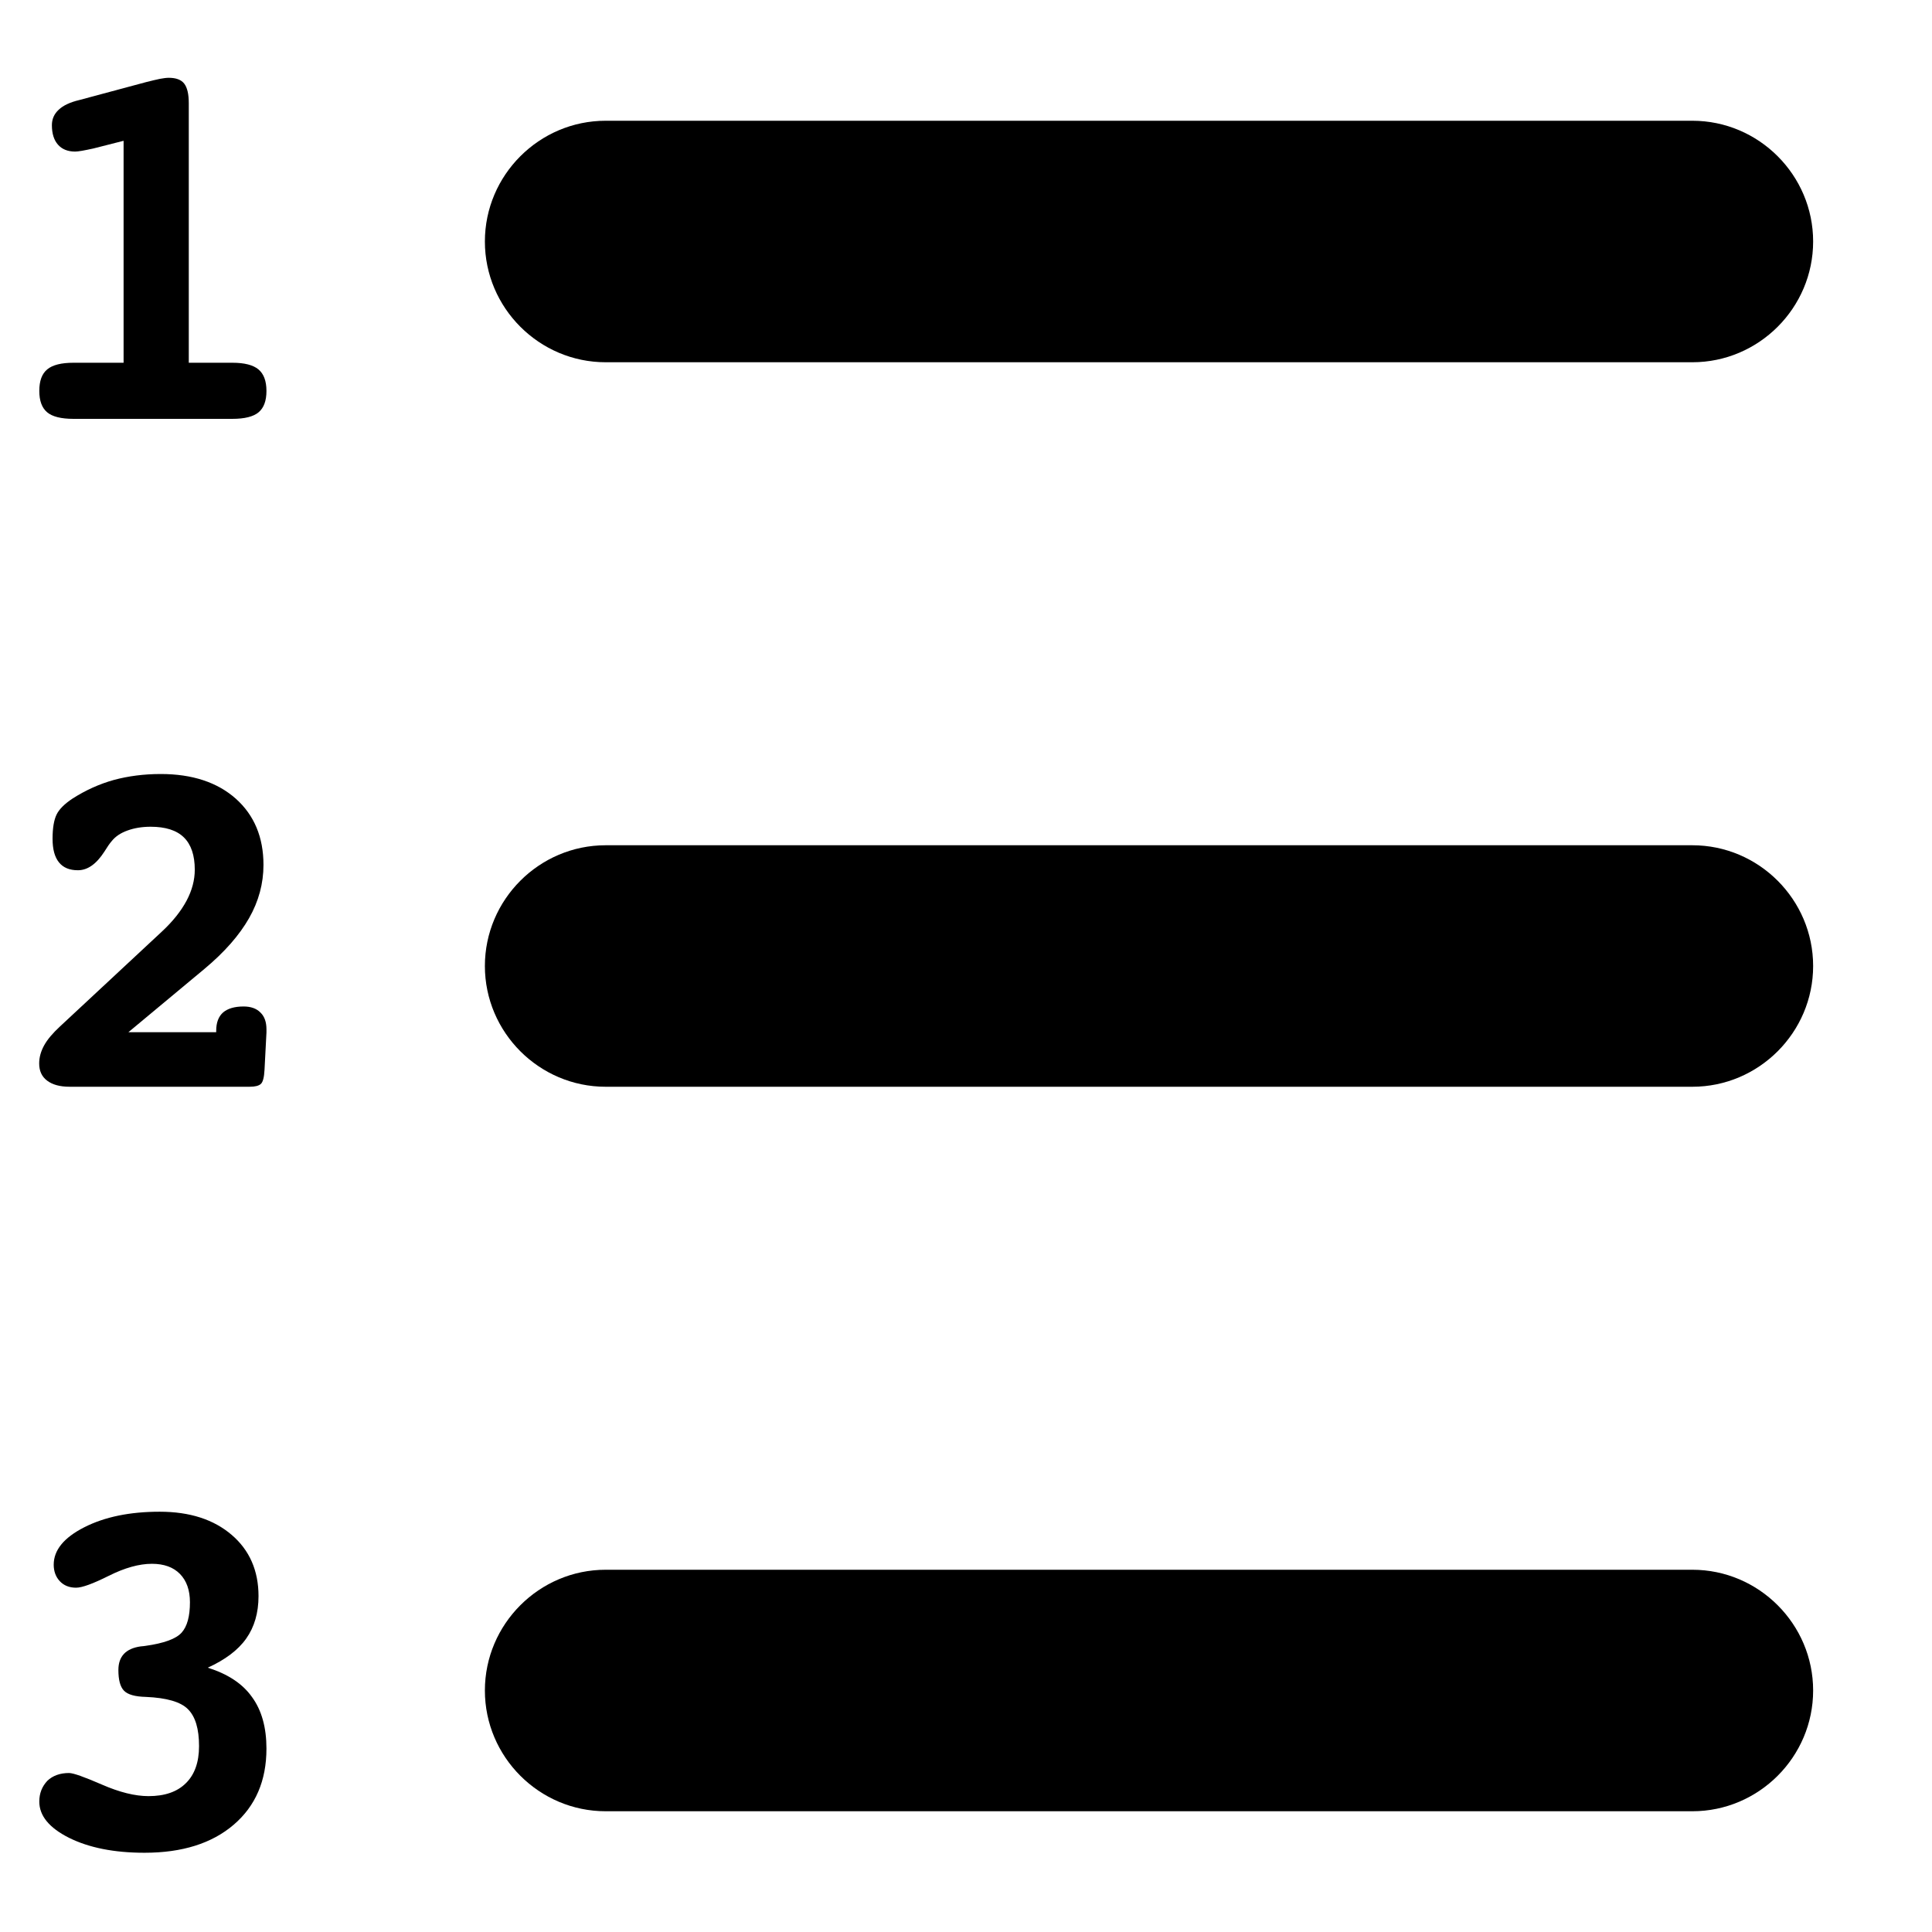
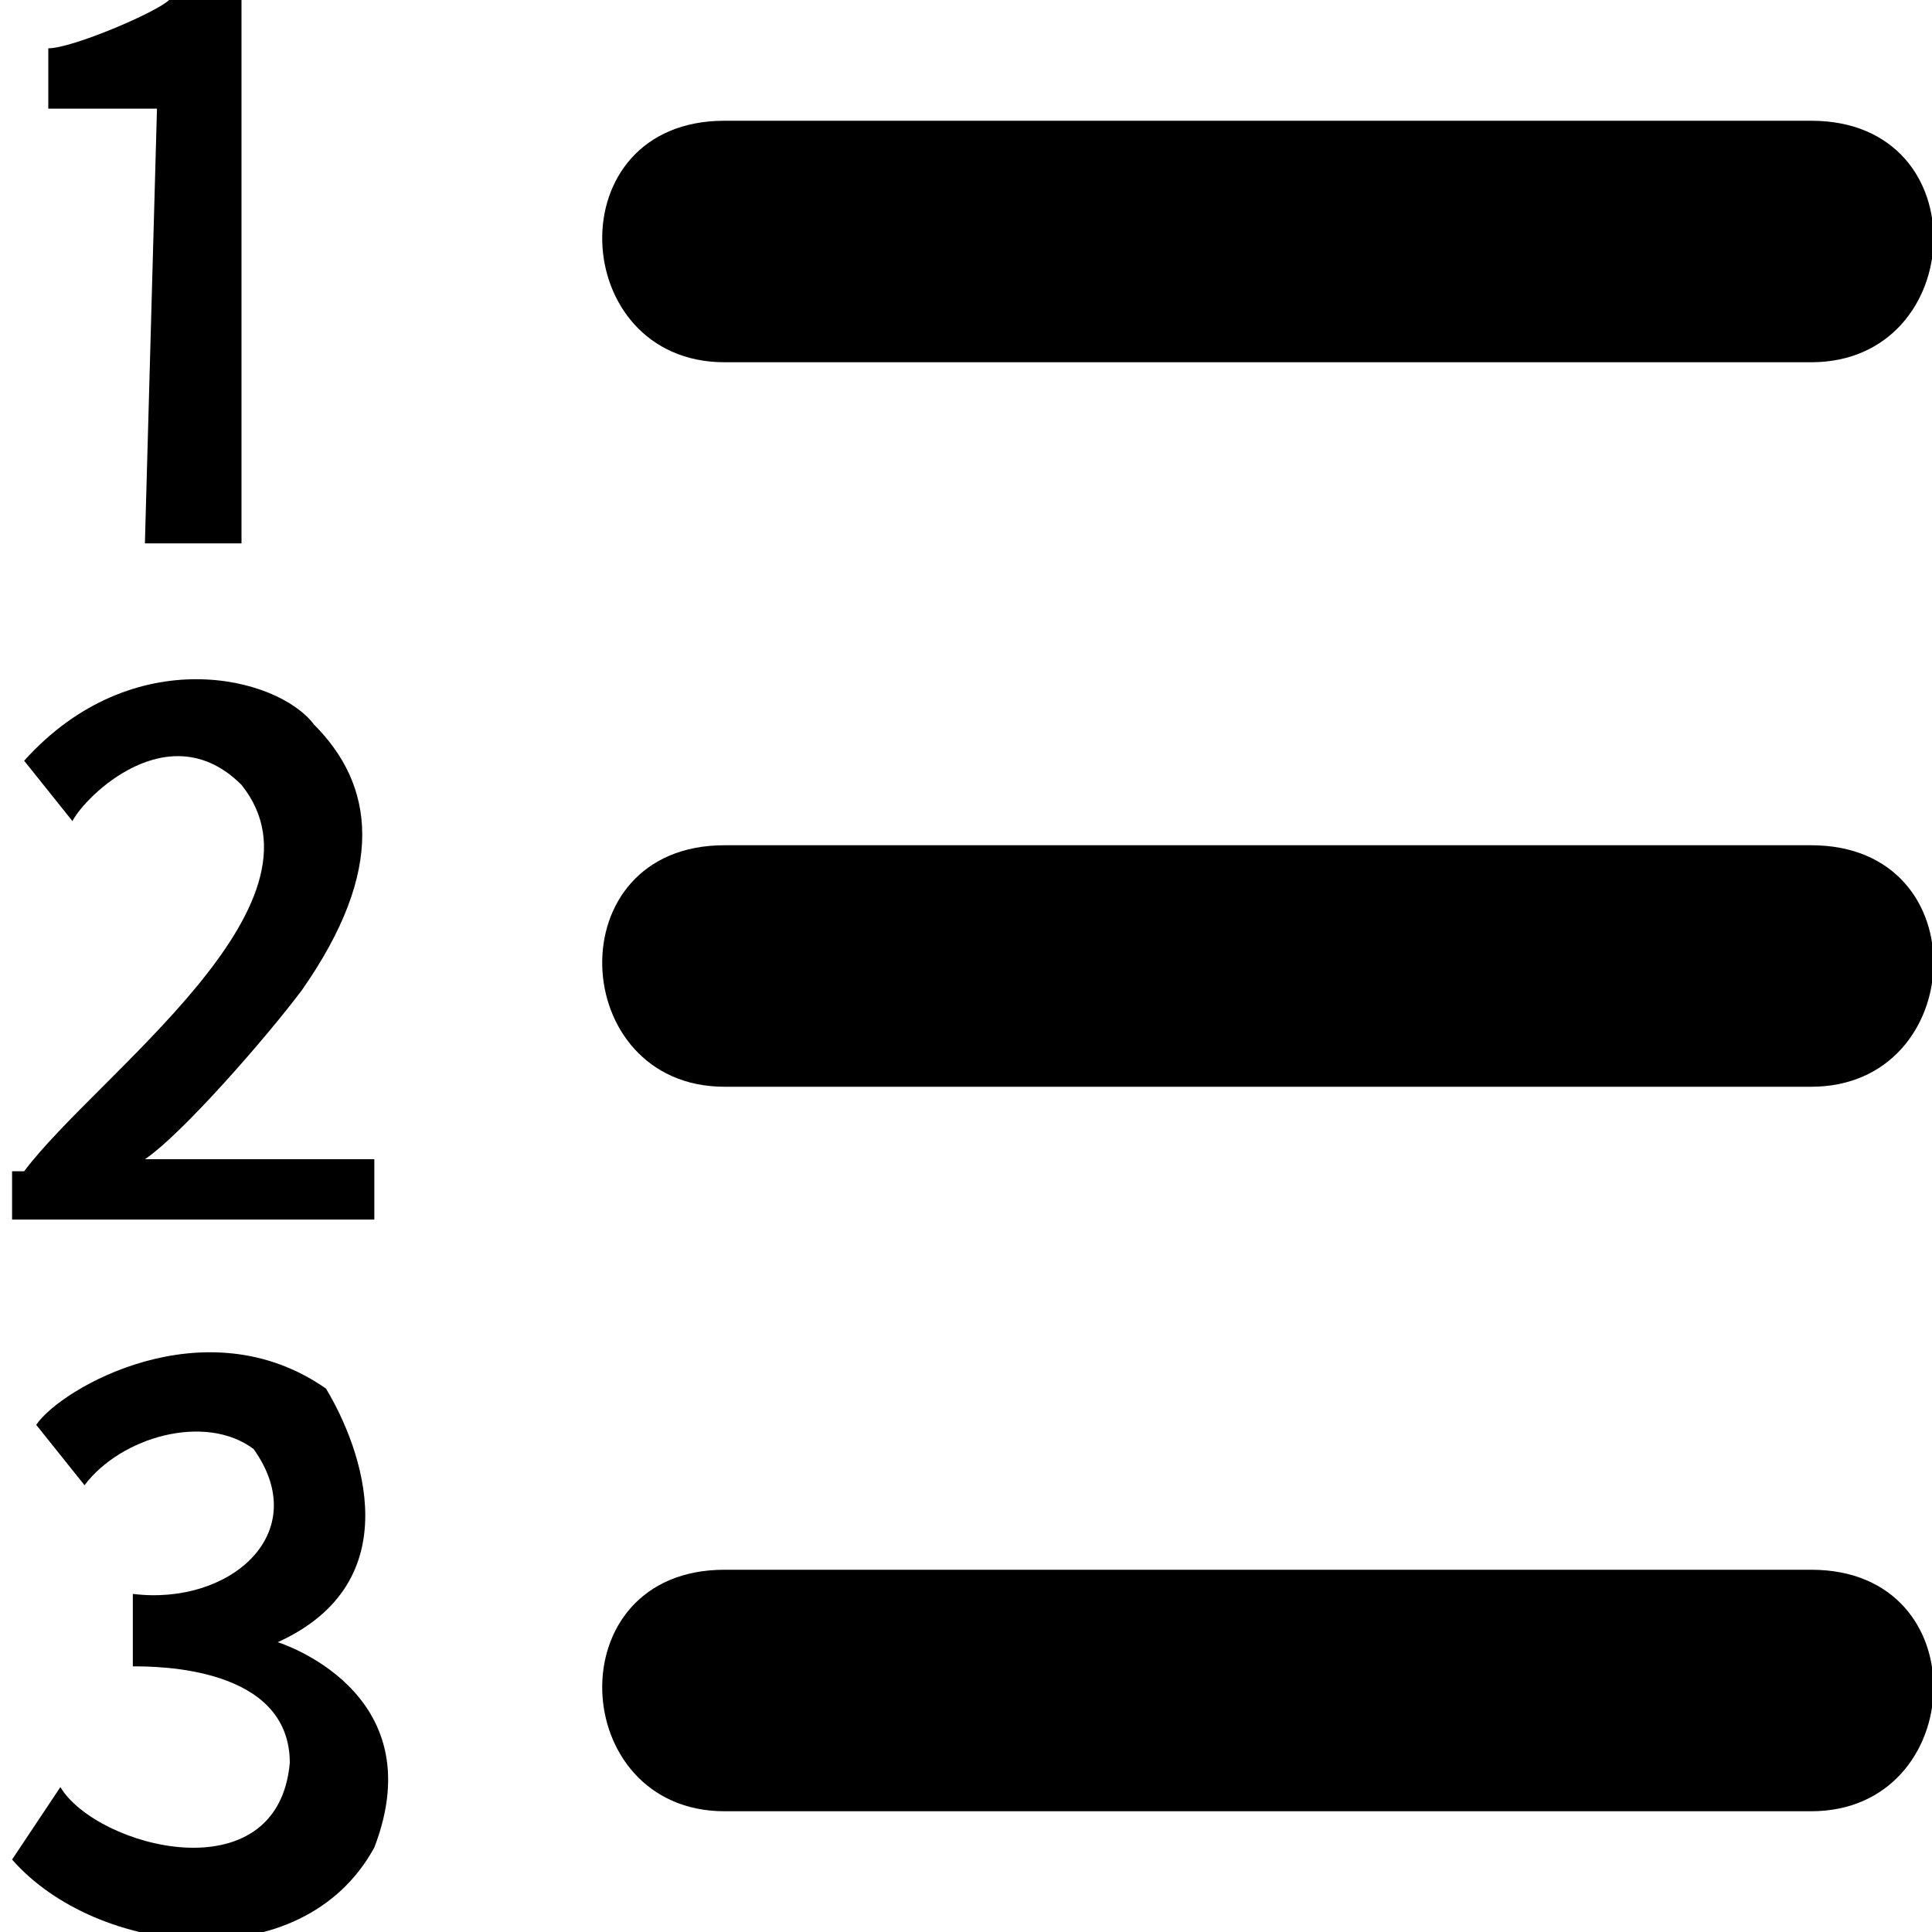
- <svg xmlns="http://www.w3.org/2000/svg" version="1.1" width="512" height="512" viewBox="0 0 512 512">
-   <path class="lexicon-icon-outline" d="M61.594 96.131h-11.565v-68.801c0-2.41-0.413-4.13-1.205-5.163s-2.169-1.549-4.096-1.549c-0.62 0-1.41 0.104-2.34 0.276-0.964 0.206-2.169 0.482-3.648 0.86l-17.691 4.75c-2.478 0.585-4.302 1.445-5.506 2.582s-1.79 2.478-1.79 4.096c0 2.237 0.55 3.959 1.618 5.163s2.582 1.824 4.543 1.824c0.378 0 0.963-0.069 1.79-0.206 0.791-0.138 1.824-0.344 3.064-0.62l7.985-2.031v58.821h-13.285c-3.236 0-5.541 0.585-6.952 1.755s-2.1 3.064-2.1 5.713c0 2.615 0.688 4.474 2.065 5.645s3.717 1.755 6.987 1.755h42.093c3.269 0 5.61-0.585 6.987-1.755s2.065-3.028 2.065-5.645c0-2.65-0.723-4.543-2.133-5.713s-3.718-1.755-6.883-1.755l-0.002-0.001z" />
-   <path class="lexicon-icon-outline" d="M64.523 266.729c-2.374 0-4.2 0.55-5.404 1.583-1.205 1.067-1.824 2.685-1.824 4.853v0.378h-23.266l20.134-16.761c5.369-4.474 9.292-8.983 11.84-13.457s3.82-9.19 3.82-14.111c0-7.332-2.444-13.182-7.331-17.553-4.887-4.337-11.529-6.54-19.893-6.54-4.474 0-8.639 0.55-12.459 1.583-3.82 1.067-7.468 2.719-10.91 4.922-2.134 1.411-3.545 2.822-4.233 4.233s-1.067 3.545-1.067 6.401c0 2.787 0.55 4.853 1.687 6.264s2.787 2.1 5.025 2.1c2.581 0 4.922-1.651 7.056-4.99 0.758-1.239 1.41-2.168 1.927-2.754 0.963-1.204 2.34-2.133 4.165-2.787 1.79-0.654 3.855-0.999 6.127-0.999 3.923 0 6.883 0.929 8.81 2.822s2.891 4.75 2.891 8.57c0 2.719-0.723 5.472-2.169 8.191s-3.614 5.472-6.54 8.191l-27.018 25.16c-1.893 1.755-3.305 3.408-4.165 4.956-0.895 1.618-1.342 3.2-1.342 4.853 0 1.962 0.688 3.476 2.1 4.543s3.373 1.618 5.954 1.618h47.738c1.41 0 2.409-0.241 2.96-0.757s0.86-1.755 0.963-3.717l0.516-9.913v-0.827c0-1.928-0.516-3.408-1.583-4.44-1.067-1.101-2.582-1.618-4.509-1.618h0.002z" />
-   <path class="lexicon-icon-outline" d="M55.054 441.956c4.612-2.099 8.019-4.647 10.187-7.709s3.269-6.815 3.269-11.255c0-6.746-2.374-12.183-7.124-16.245s-11.083-6.127-19.068-6.127c-7.916 0-14.593 1.377-19.997 4.13s-8.088 6.058-8.088 9.913c0 1.755 0.55 3.236 1.618 4.372s2.513 1.721 4.302 1.721c1.618 0 4.509-1.067 8.708-3.167s8.019-3.167 11.392-3.167c3.2 0 5.678 0.895 7.434 2.685s2.65 4.302 2.65 7.503c0 3.717-0.723 6.401-2.203 8.054s-4.681 2.822-9.602 3.51c-0.276 0.035-0.688 0.103-1.239 0.137-3.923 0.55-5.919 2.615-5.919 6.264 0 2.615 0.482 4.44 1.48 5.473s2.926 1.583 5.817 1.651c5.507 0.241 9.224 1.308 11.151 3.269 1.962 1.962 2.926 5.197 2.926 9.774 0 4.268-1.17 7.538-3.477 9.809-2.306 2.305-5.61 3.442-9.913 3.442-3.579 0-7.709-1.033-12.356-3.063-4.681-2.031-7.572-3.063-8.708-3.063-2.374 0-4.302 0.688-5.747 2.065-1.411 1.514-2.133 3.305-2.133 5.507 0 3.752 2.615 6.952 7.882 9.602 5.265 2.615 11.909 3.959 19.997 3.959 9.981 0 17.864-2.478 23.645-7.434s8.674-11.668 8.674-20.169c0-5.61-1.273-10.188-3.855-13.698-2.513-3.545-6.437-6.092-11.702-7.745l-0.002 0.002z" />
-   <path class="lexicon-icon-outline" d="M448.5 480h-288c-17.6 0-32-14.4-32-32v0c0-17.6 14.4-32 32-32h288c17.6 0 32 14.4 32 32v0c0 17.6-14.4 32-32 32z" />
-   <path class="lexicon-icon-outline" d="M448.5 288.002h-288c-17.6 0-32-14.4-32-32v0c0-17.6 14.4-32 32-32h288c17.6 0 32 14.4 32 32v0c0 17.6-14.4 32-32 32z" />
-   <path class="lexicon-icon-outline" d="M448.5 96h-288c-17.6 0-32-14.4-32-32v0c0-17.6 14.4-32 32-32h288c17.6 0 32 14.4 32 32v0c0 17.6-14.4 32-32 32z" />
+ <svg xmlns="http://www.w3.org/2000/svg" id="list-ol" viewBox="0 0 16 16">
+   <path class="lexicon-icon-outline list-ol-item-3" d="M15,15H6c-1.3,0-1.4-2,0-2h9C16.4,13,16.3,15,15,15z" />
+   <path class="lexicon-icon-outline list-ol-item-2" d="M15,9H6C4.7,9,4.6,7,6,7h9C16.4,7,16.3,9,15,9z" />
+   <path class="lexicon-icon-outline list-ol-item-1" d="M15,3H6C4.7,3,4.6,1,6,1h9C16.4,1,16.3,3,15,3z" />
+   <path class="lexicon-icon-outline list-ol-bullet-3" d="M0.5,14.8c0.3,0.5,1.8,0.9,1.9-0.2c0-0.8-1.1-0.8-1.3-0.8v-0.6c0.8,0.1,1.5-0.5,1-1.2c-0.4-0.3-1.1-0.1-1.4,0.3l-0.4-0.5c0.2-0.3,1.4-1,2.4-0.3C3,12,3.4,13.1,2.3,13.6c0,0,1.3,0.4,0.8,1.7c-0.6,1.1-2.3,0.9-3,0.1L0.5,14.8z" />
+   <path class="lexicon-icon-outline list-ol-bullet-2" d="M0.2,9.7C0.8,8.9,2.8,7.5,2,6.5C1.4,5.9,0.7,6.6,0.6,6.8L0.2,6.3c0.9-1,2.1-0.7,2.4-0.3c0.5,0.5,0.6,1.2-0.1,2.2c-0.3,0.4-1,1.2-1.3,1.4c0.7,0,1.9,0,1.9,0l0,0.5h-3V9.7z" />
+   <path class="lexicon-icon-outline list-ol-bullet-1" d="M1.3,0.9H0.4V0.4c0.2,0,0.9-0.3,1-0.4h0.6l0,4.5l-0.8,0L1.3,0.9z" />
</svg>
